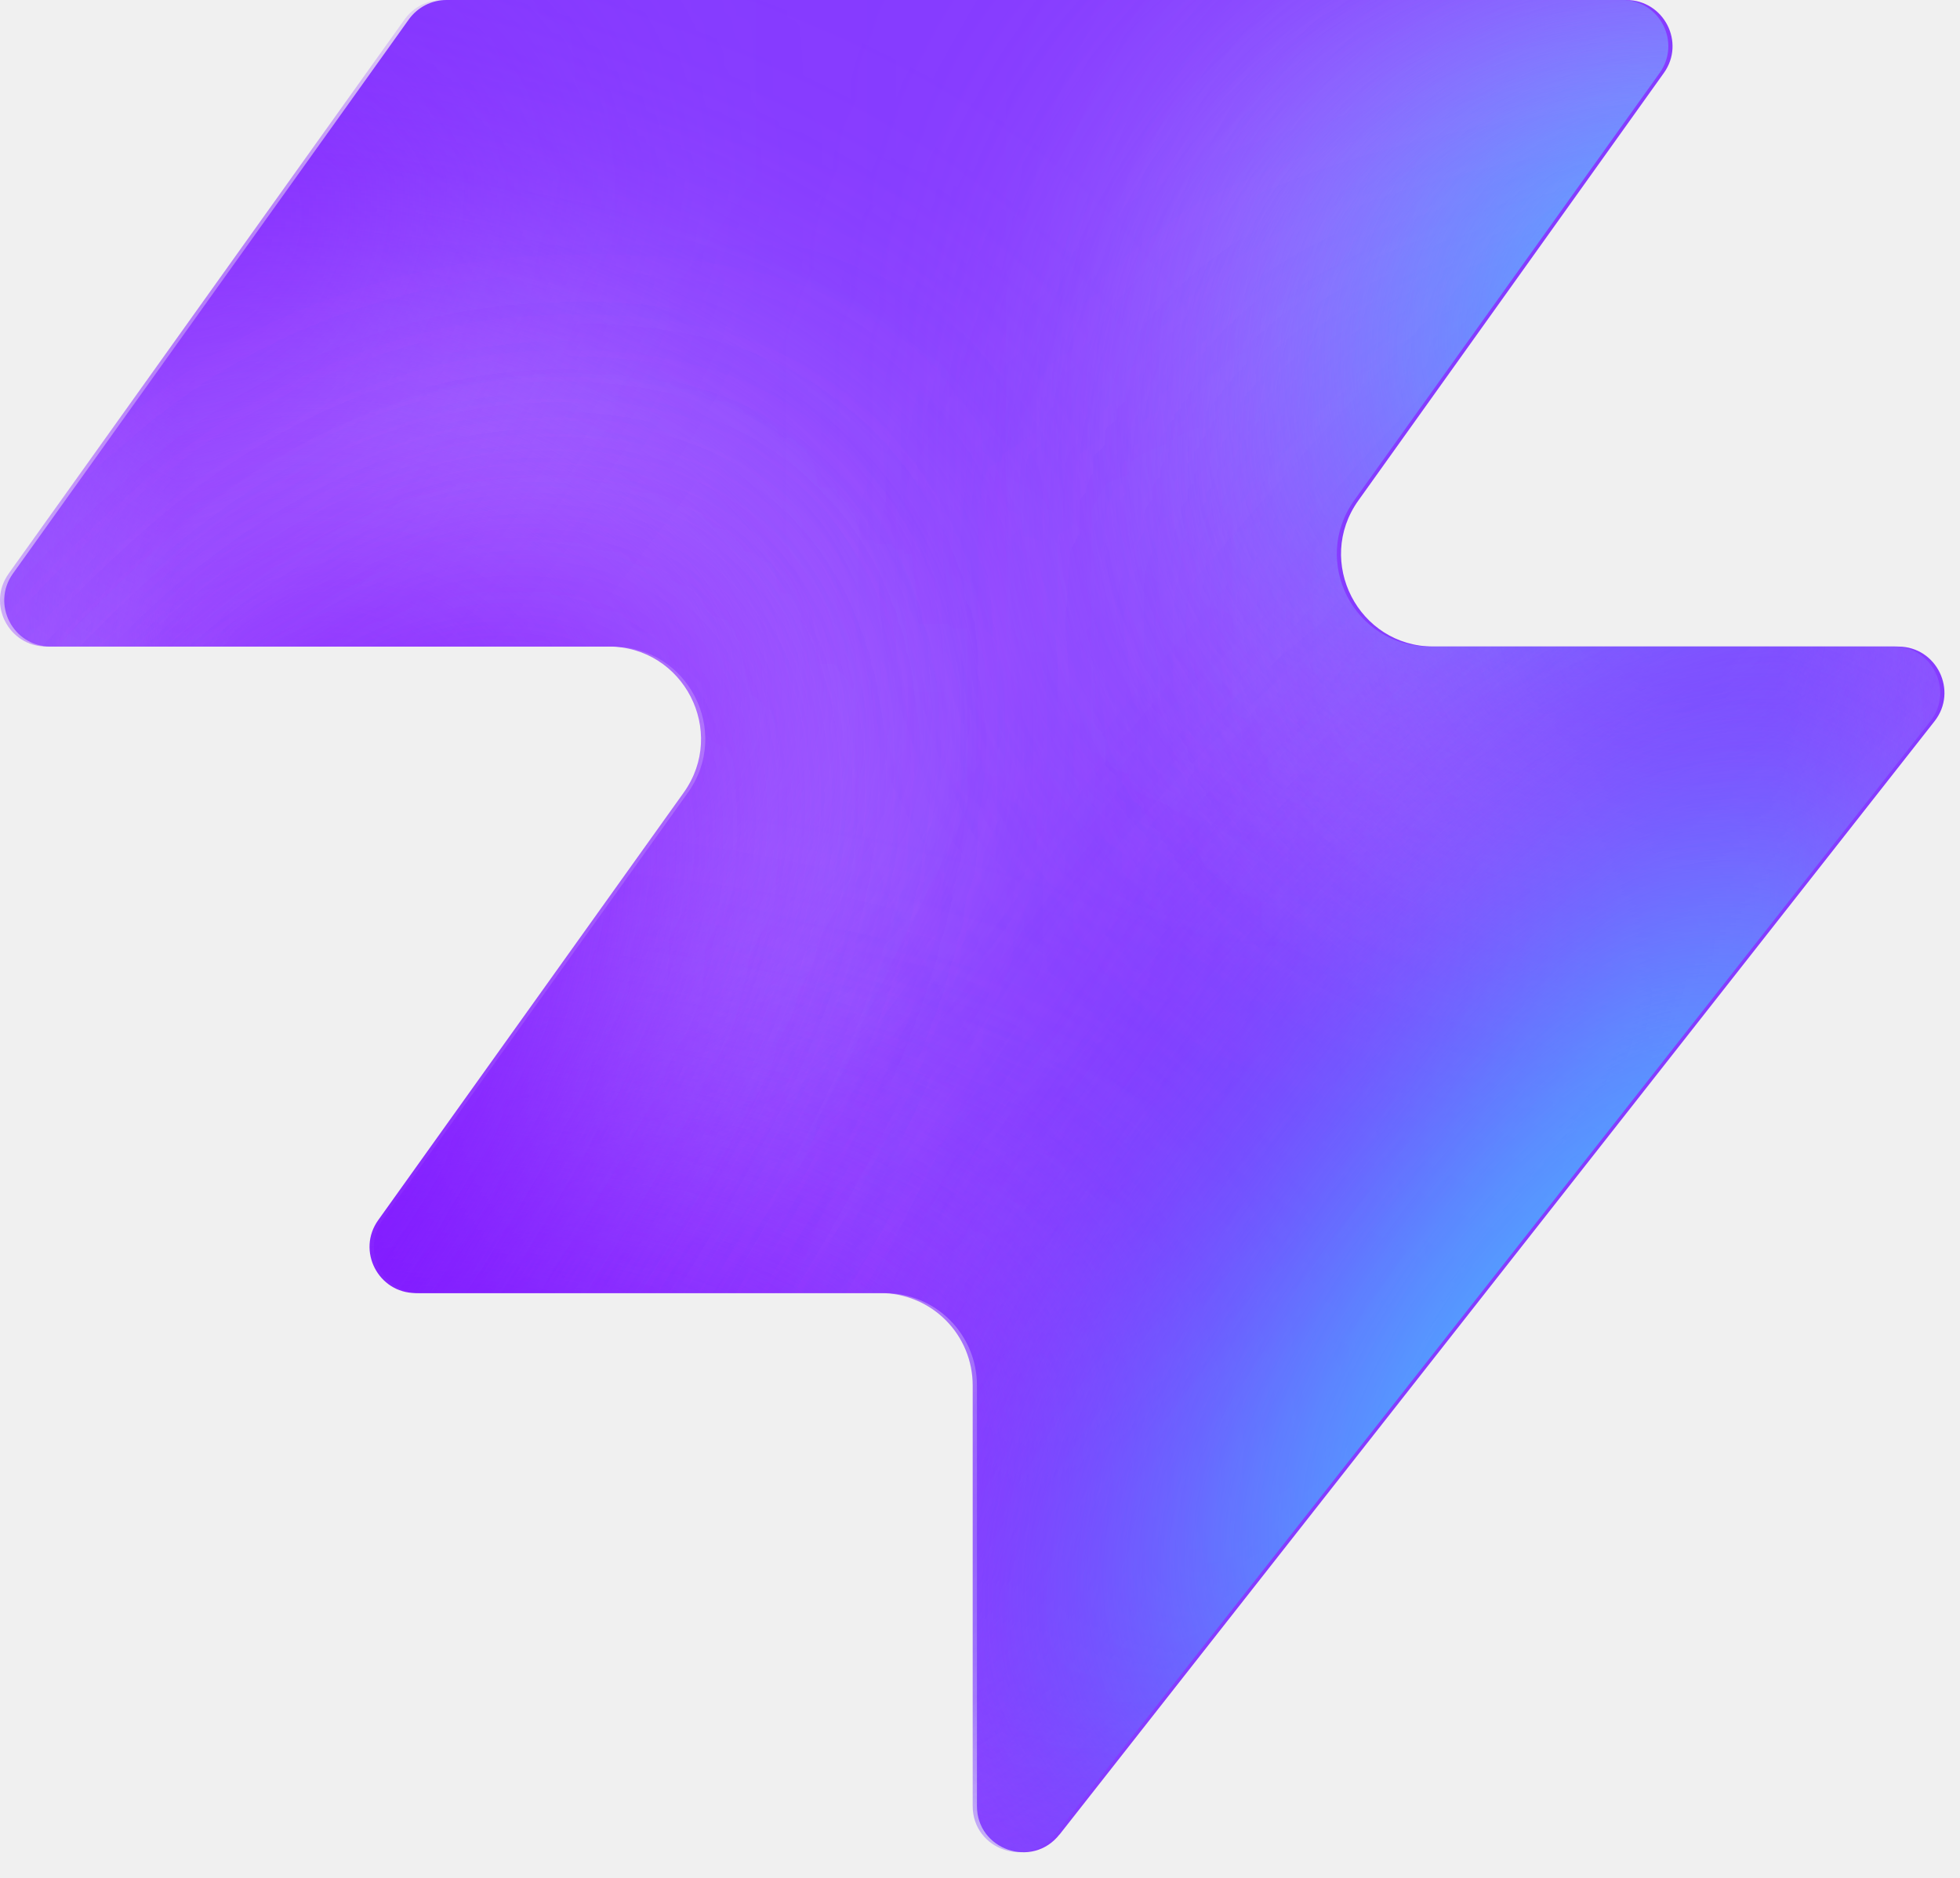
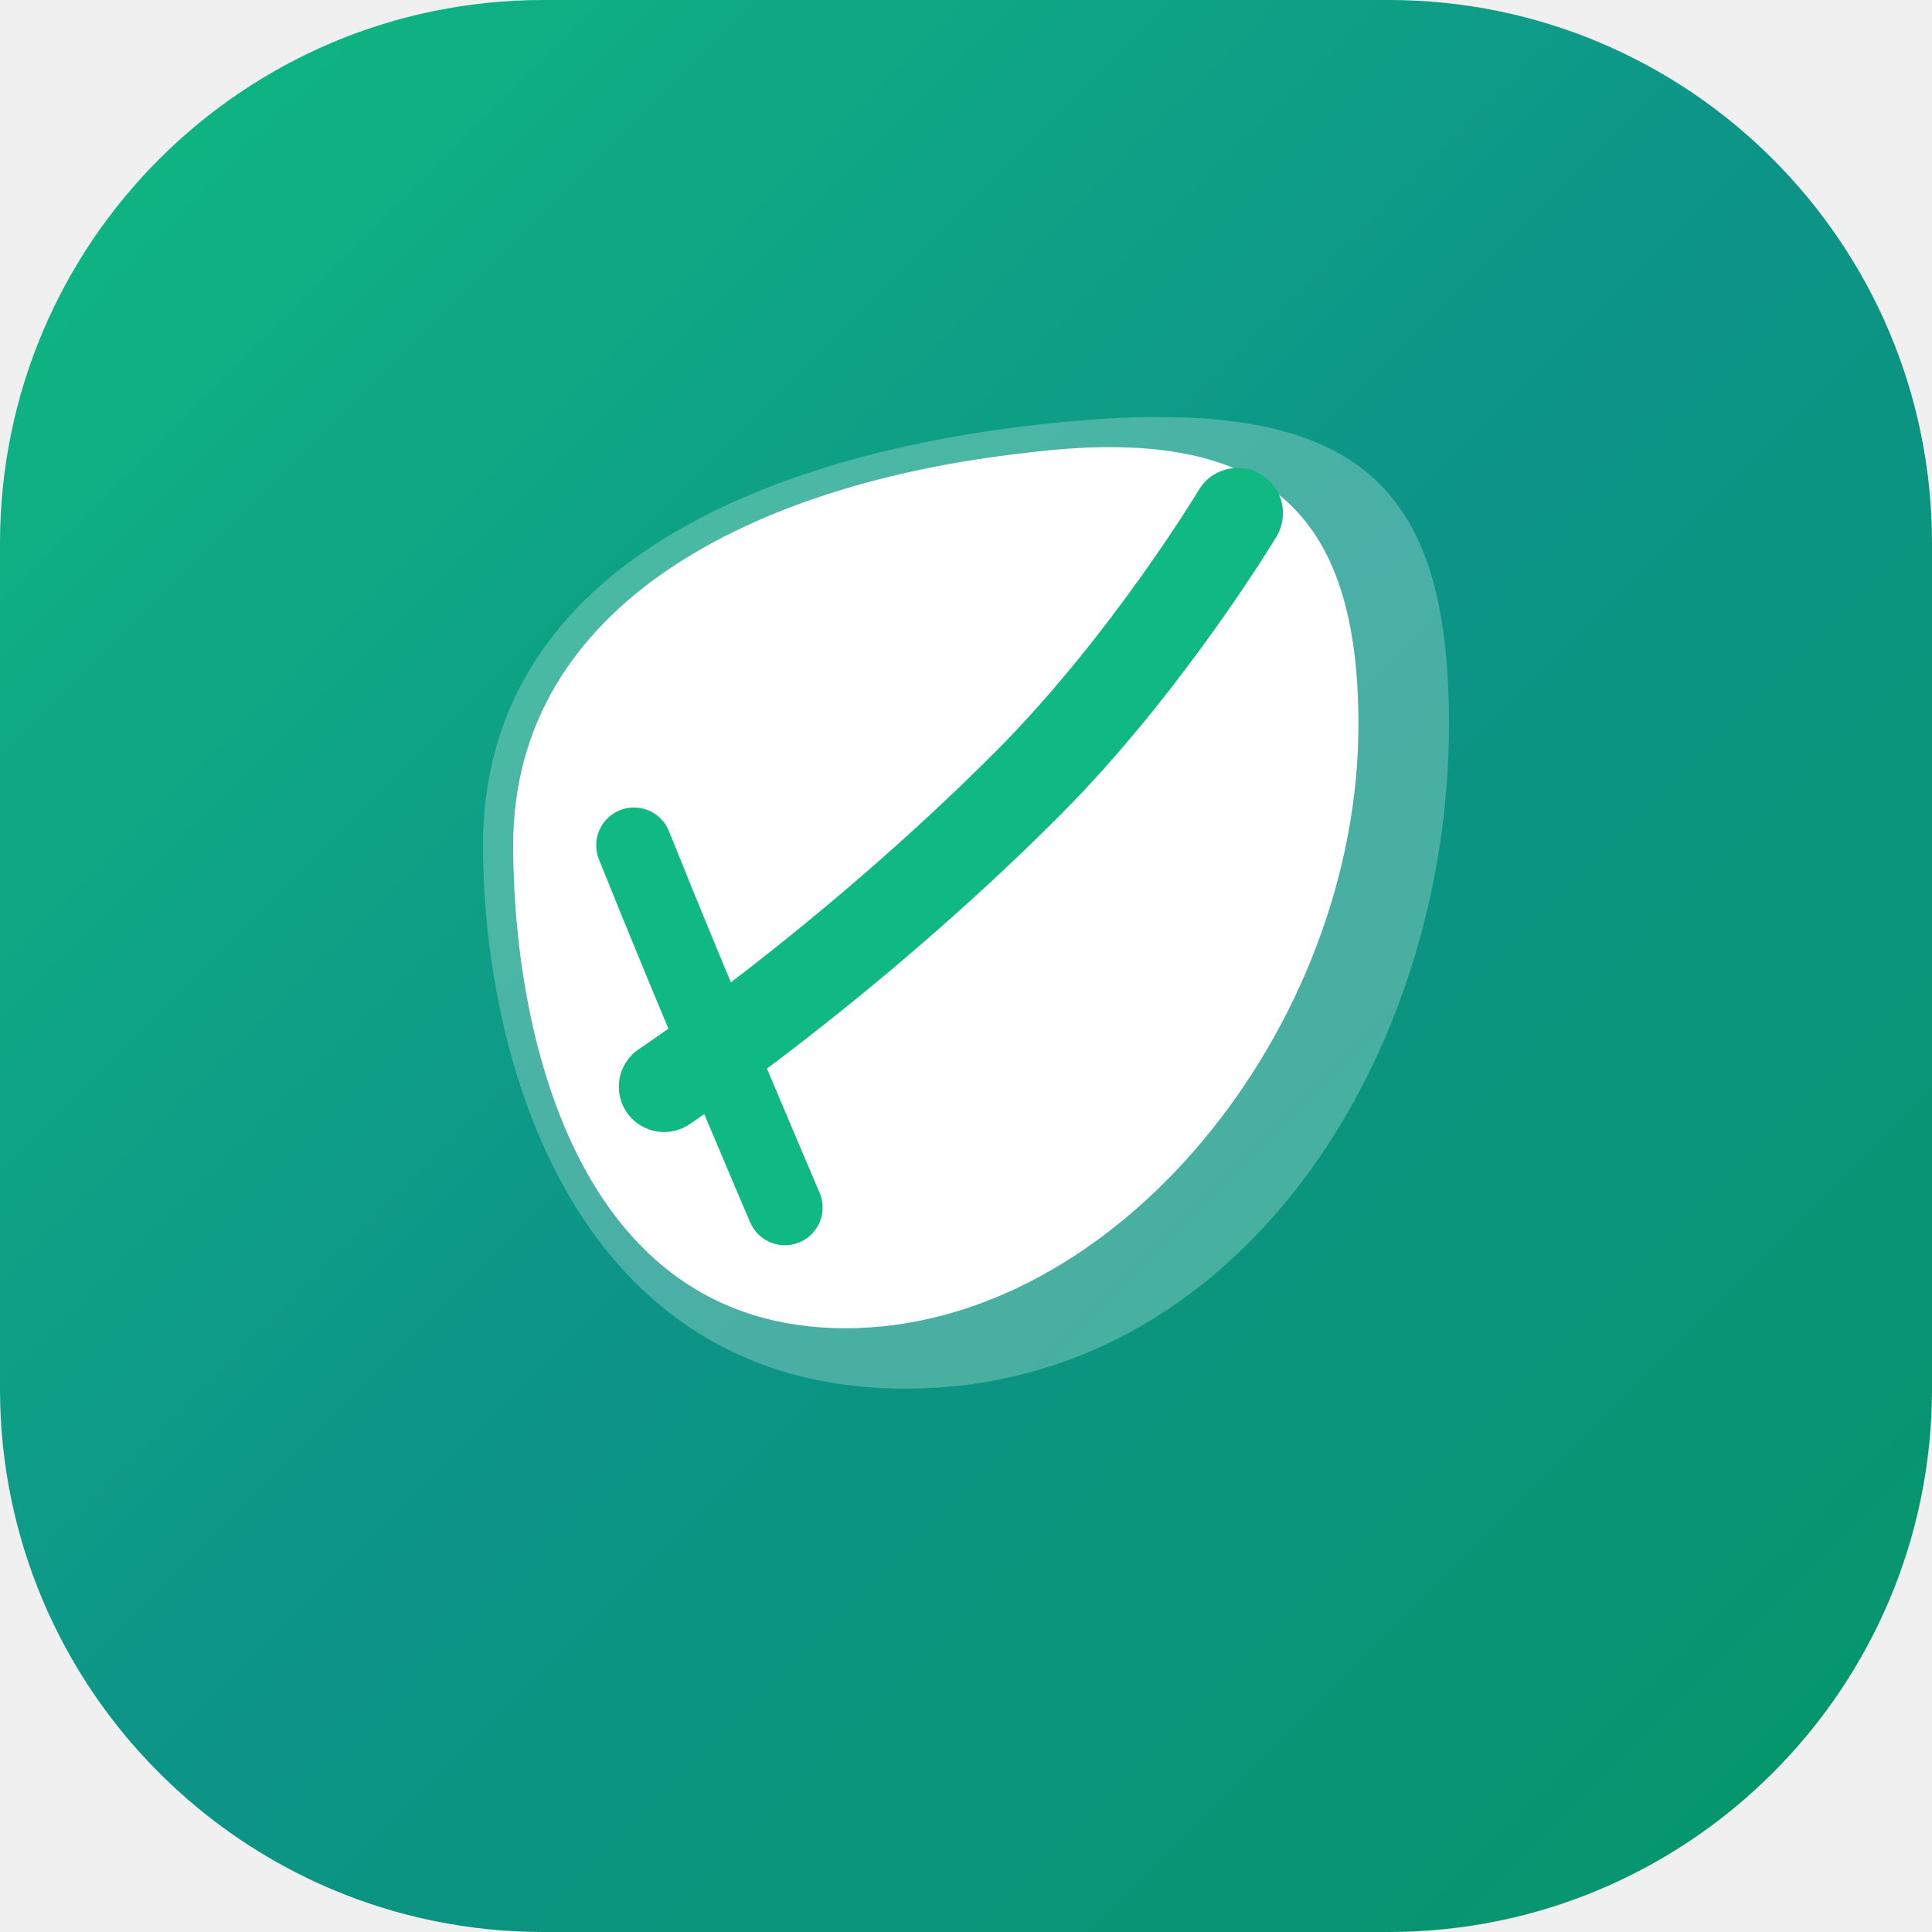
- <svg xmlns="http://www.w3.org/2000/svg" width="48" height="46" fill="none" viewBox="0 0 48 46">
-   <path fill="#863bff" d="M25.946 44.938c-.664.845-2.021.375-2.021-.698V33.937a2.26 2.26 0 0 0-2.262-2.262H10.287c-.92 0-1.456-1.04-.92-1.788l7.48-10.471c1.07-1.497 0-3.578-1.842-3.578H1.237c-.92 0-1.456-1.04-.92-1.788L10.013.474c.214-.297.556-.474.92-.474h28.894c.92 0 1.456 1.04.92 1.788l-7.48 10.471c-1.07 1.498 0 3.579 1.842 3.579h11.377c.943 0 1.473 1.088.89 1.83L25.947 44.94z" style="fill:#863bff;fill:color(display-p3 .525 .23 1);fill-opacity:1" />
-   <mask id="a" width="48" height="46" x="0" y="0" maskUnits="userSpaceOnUse" style="mask-type:alpha">
-     <path fill="#000" d="M25.842 44.938c-.664.844-2.021.375-2.021-.698V33.937a2.26 2.26 0 0 0-2.262-2.262H10.183c-.92 0-1.456-1.04-.92-1.788l7.48-10.471c1.07-1.498 0-3.579-1.842-3.579H1.133c-.92 0-1.456-1.04-.92-1.787L9.91.473c.214-.297.556-.474.92-.474h28.894c.92 0 1.456 1.04.92 1.788l-7.48 10.471c-1.07 1.498 0 3.578 1.842 3.578h11.377c.943 0 1.473 1.088.89 1.832L25.843 44.94z" style="fill:#000;fill-opacity:1" />
-   </mask>
-   <g mask="url(#a)">
-     <g filter="url(#b)">
-       <ellipse cx="5.508" cy="14.704" fill="#ede6ff" rx="5.508" ry="14.704" style="fill:#ede6ff;fill:color(display-p3 .927 .903 1);fill-opacity:1" transform="matrix(.00324 1 1 -.00324 -4.47 31.516)" />
-     </g>
-     <g filter="url(#c)">
-       <ellipse cx="10.399" cy="29.851" fill="#ede6ff" rx="10.399" ry="29.851" style="fill:#ede6ff;fill:color(display-p3 .927 .903 1);fill-opacity:1" transform="matrix(.00324 1 1 -.00324 -39.328 7.883)" />
-     </g>
-     <g filter="url(#d)">
-       <ellipse cx="5.508" cy="30.487" fill="#7e14ff" rx="5.508" ry="30.487" style="fill:#7e14ff;fill:color(display-p3 .492 .077 1);fill-opacity:1" transform="rotate(89.814 -25.913 -14.639)scale(1 -1)" />
-     </g>
-     <g filter="url(#e)">
-       <ellipse cx="5.508" cy="30.599" fill="#7e14ff" rx="5.508" ry="30.599" style="fill:#7e14ff;fill:color(display-p3 .492 .077 1);fill-opacity:1" transform="rotate(89.814 -32.644 -3.334)scale(1 -1)" />
-     </g>
-     <g filter="url(#f)">
-       <ellipse cx="5.508" cy="30.599" fill="#7e14ff" rx="5.508" ry="30.599" style="fill:#7e14ff;fill:color(display-p3 .492 .077 1);fill-opacity:1" transform="matrix(.00324 1 1 -.00324 -34.34 30.47)" />
-     </g>
-     <g filter="url(#g)">
-       <ellipse cx="14.072" cy="22.078" fill="#ede6ff" rx="14.072" ry="22.078" style="fill:#ede6ff;fill:color(display-p3 .927 .903 1);fill-opacity:1" transform="rotate(93.35 24.506 48.493)scale(-1 1)" />
-     </g>
-     <g filter="url(#h)">
-       <ellipse cx="3.47" cy="21.501" fill="#7e14ff" rx="3.47" ry="21.501" style="fill:#7e14ff;fill:color(display-p3 .492 .077 1);fill-opacity:1" transform="rotate(89.009 28.708 47.59)scale(-1 1)" />
-     </g>
-     <g filter="url(#i)">
-       <ellipse cx="3.47" cy="21.501" fill="#7e14ff" rx="3.47" ry="21.501" style="fill:#7e14ff;fill:color(display-p3 .492 .077 1);fill-opacity:1" transform="rotate(89.009 28.708 47.59)scale(-1 1)" />
-     </g>
-     <g filter="url(#j)">
-       <ellipse cx=".387" cy="8.972" fill="#7e14ff" rx="4.407" ry="29.108" style="fill:#7e14ff;fill:color(display-p3 .492 .077 1);fill-opacity:1" transform="rotate(39.51 .387 8.972)" />
-     </g>
-     <g filter="url(#k)">
-       <ellipse cx="47.523" cy="-6.092" fill="#7e14ff" rx="4.407" ry="29.108" style="fill:#7e14ff;fill:color(display-p3 .492 .077 1);fill-opacity:1" transform="rotate(37.892 47.523 -6.092)" />
-     </g>
-     <g filter="url(#l)">
-       <ellipse cx="41.412" cy="6.333" fill="#47bfff" rx="5.971" ry="9.665" style="fill:#47bfff;fill:color(display-p3 .28 .748 1);fill-opacity:1" transform="rotate(37.892 41.412 6.333)" />
-     </g>
-     <g filter="url(#m)">
-       <ellipse cx="-1.879" cy="38.332" fill="#7e14ff" rx="4.407" ry="29.108" style="fill:#7e14ff;fill:color(display-p3 .492 .077 1);fill-opacity:1" transform="rotate(37.892 -1.88 38.332)" />
-     </g>
-     <g filter="url(#n)">
-       <ellipse cx="-1.879" cy="38.332" fill="#7e14ff" rx="4.407" ry="29.108" style="fill:#7e14ff;fill:color(display-p3 .492 .077 1);fill-opacity:1" transform="rotate(37.892 -1.88 38.332)" />
-     </g>
-     <g filter="url(#o)">
-       <ellipse cx="35.651" cy="29.907" fill="#7e14ff" rx="4.407" ry="29.108" style="fill:#7e14ff;fill:color(display-p3 .492 .077 1);fill-opacity:1" transform="rotate(37.892 35.651 29.907)" />
-     </g>
-     <g filter="url(#p)">
-       <ellipse cx="38.418" cy="32.4" fill="#47bfff" rx="5.971" ry="15.297" style="fill:#47bfff;fill:color(display-p3 .28 .748 1);fill-opacity:1" transform="rotate(37.892 38.418 32.4)" />
-     </g>
-   </g>
+ <svg xmlns="http://www.w3.org/2000/svg" viewBox="0 0 64 64" fill="none">
+   <rect width="64" height="64" rx="18" fill="url(#grad)" />
+   <path d="M32 52C20.954 52 12 43.046 12 32C12 20.954 20.954 12 32 12C43.046 12 52 20.954 52 32C52 43.046 43.046 52 32 52Z" fill="none" />
+   <path d="M30 46C18.954 46 16 35 16 28C16 19 25 15 35 14C45 13 48 16 48 24C48 35 41.046 46 30 46Z" fill="#FFFFFF" fill-opacity="0.25" />
+   <path d="M28 44C19 44 17 34 17 28C17 20 25 16 34 15C42 14 45 17 45 24C45 34 37 44 28 44Z" fill="#FFFFFF" />
+   <path d="M22 36C22 36 28 32 34 26C38 22 41 17 41 17" stroke="#10b981" stroke-width="3" stroke-linecap="round" />
+   <path d="M26 40C26 40 23 33 21 28" stroke="#10b981" stroke-width="2.5" stroke-linecap="round" />
  <defs>
-     <filter id="b" width="60.045" height="41.654" x="-19.77" y="16.149" color-interpolation-filters="sRGB" filterUnits="userSpaceOnUse">
-       <feFlood flood-opacity="0" result="BackgroundImageFix" />
-       <feBlend in="SourceGraphic" in2="BackgroundImageFix" result="shape" />
-       <feGaussianBlur result="effect1_foregroundBlur_2002_17158" stdDeviation="7.659" />
-     </filter>
-     <filter id="c" width="90.34" height="51.437" x="-54.613" y="-7.533" color-interpolation-filters="sRGB" filterUnits="userSpaceOnUse">
-       <feFlood flood-opacity="0" result="BackgroundImageFix" />
-       <feBlend in="SourceGraphic" in2="BackgroundImageFix" result="shape" />
-       <feGaussianBlur result="effect1_foregroundBlur_2002_17158" stdDeviation="7.659" />
-     </filter>
-     <filter id="d" width="79.355" height="29.4" x="-49.64" y="2.03" color-interpolation-filters="sRGB" filterUnits="userSpaceOnUse">
-       <feFlood flood-opacity="0" result="BackgroundImageFix" />
-       <feBlend in="SourceGraphic" in2="BackgroundImageFix" result="shape" />
-       <feGaussianBlur result="effect1_foregroundBlur_2002_17158" stdDeviation="4.596" />
-     </filter>
-     <filter id="e" width="79.579" height="29.4" x="-45.045" y="20.029" color-interpolation-filters="sRGB" filterUnits="userSpaceOnUse">
-       <feFlood flood-opacity="0" result="BackgroundImageFix" />
-       <feBlend in="SourceGraphic" in2="BackgroundImageFix" result="shape" />
-       <feGaussianBlur result="effect1_foregroundBlur_2002_17158" stdDeviation="4.596" />
-     </filter>
-     <filter id="f" width="79.579" height="29.4" x="-43.513" y="21.178" color-interpolation-filters="sRGB" filterUnits="userSpaceOnUse">
-       <feFlood flood-opacity="0" result="BackgroundImageFix" />
-       <feBlend in="SourceGraphic" in2="BackgroundImageFix" result="shape" />
-       <feGaussianBlur result="effect1_foregroundBlur_2002_17158" stdDeviation="4.596" />
-     </filter>
-     <filter id="g" width="74.749" height="58.852" x="15.756" y="-17.901" color-interpolation-filters="sRGB" filterUnits="userSpaceOnUse">
-       <feFlood flood-opacity="0" result="BackgroundImageFix" />
-       <feBlend in="SourceGraphic" in2="BackgroundImageFix" result="shape" />
-       <feGaussianBlur result="effect1_foregroundBlur_2002_17158" stdDeviation="7.659" />
-     </filter>
-     <filter id="h" width="61.377" height="25.362" x="23.548" y="2.284" color-interpolation-filters="sRGB" filterUnits="userSpaceOnUse">
-       <feFlood flood-opacity="0" result="BackgroundImageFix" />
-       <feBlend in="SourceGraphic" in2="BackgroundImageFix" result="shape" />
-       <feGaussianBlur result="effect1_foregroundBlur_2002_17158" stdDeviation="4.596" />
-     </filter>
-     <filter id="i" width="61.377" height="25.362" x="23.548" y="2.284" color-interpolation-filters="sRGB" filterUnits="userSpaceOnUse">
-       <feFlood flood-opacity="0" result="BackgroundImageFix" />
-       <feBlend in="SourceGraphic" in2="BackgroundImageFix" result="shape" />
-       <feGaussianBlur result="effect1_foregroundBlur_2002_17158" stdDeviation="4.596" />
-     </filter>
-     <filter id="j" width="56.045" height="63.649" x="-27.636" y="-22.853" color-interpolation-filters="sRGB" filterUnits="userSpaceOnUse">
-       <feFlood flood-opacity="0" result="BackgroundImageFix" />
-       <feBlend in="SourceGraphic" in2="BackgroundImageFix" result="shape" />
-       <feGaussianBlur result="effect1_foregroundBlur_2002_17158" stdDeviation="4.596" />
-     </filter>
-     <filter id="k" width="54.814" height="64.646" x="20.116" y="-38.415" color-interpolation-filters="sRGB" filterUnits="userSpaceOnUse">
-       <feFlood flood-opacity="0" result="BackgroundImageFix" />
-       <feBlend in="SourceGraphic" in2="BackgroundImageFix" result="shape" />
-       <feGaussianBlur result="effect1_foregroundBlur_2002_17158" stdDeviation="4.596" />
-     </filter>
-     <filter id="l" width="33.541" height="35.313" x="24.641" y="-11.323" color-interpolation-filters="sRGB" filterUnits="userSpaceOnUse">
-       <feFlood flood-opacity="0" result="BackgroundImageFix" />
-       <feBlend in="SourceGraphic" in2="BackgroundImageFix" result="shape" />
-       <feGaussianBlur result="effect1_foregroundBlur_2002_17158" stdDeviation="4.596" />
-     </filter>
-     <filter id="m" width="54.814" height="64.646" x="-29.286" y="6.009" color-interpolation-filters="sRGB" filterUnits="userSpaceOnUse">
-       <feFlood flood-opacity="0" result="BackgroundImageFix" />
-       <feBlend in="SourceGraphic" in2="BackgroundImageFix" result="shape" />
-       <feGaussianBlur result="effect1_foregroundBlur_2002_17158" stdDeviation="4.596" />
-     </filter>
-     <filter id="n" width="54.814" height="64.646" x="-29.286" y="6.009" color-interpolation-filters="sRGB" filterUnits="userSpaceOnUse">
-       <feFlood flood-opacity="0" result="BackgroundImageFix" />
-       <feBlend in="SourceGraphic" in2="BackgroundImageFix" result="shape" />
-       <feGaussianBlur result="effect1_foregroundBlur_2002_17158" stdDeviation="4.596" />
-     </filter>
-     <filter id="o" width="54.814" height="64.646" x="8.244" y="-2.416" color-interpolation-filters="sRGB" filterUnits="userSpaceOnUse">
-       <feFlood flood-opacity="0" result="BackgroundImageFix" />
-       <feBlend in="SourceGraphic" in2="BackgroundImageFix" result="shape" />
-       <feGaussianBlur result="effect1_foregroundBlur_2002_17158" stdDeviation="4.596" />
-     </filter>
-     <filter id="p" width="39.409" height="43.623" x="18.713" y="10.588" color-interpolation-filters="sRGB" filterUnits="userSpaceOnUse">
-       <feFlood flood-opacity="0" result="BackgroundImageFix" />
-       <feBlend in="SourceGraphic" in2="BackgroundImageFix" result="shape" />
-       <feGaussianBlur result="effect1_foregroundBlur_2002_17158" stdDeviation="4.596" />
-     </filter>
+     <linearGradient id="grad" x1="0" y1="0" x2="64" y2="64" gradientUnits="userSpaceOnUse">
+       <stop stop-color="#10b981" />
+       <stop offset="0.5" stop-color="#0d9488" />
+       <stop offset="1" stop-color="#059669" />
+     </linearGradient>
  </defs>
</svg>
